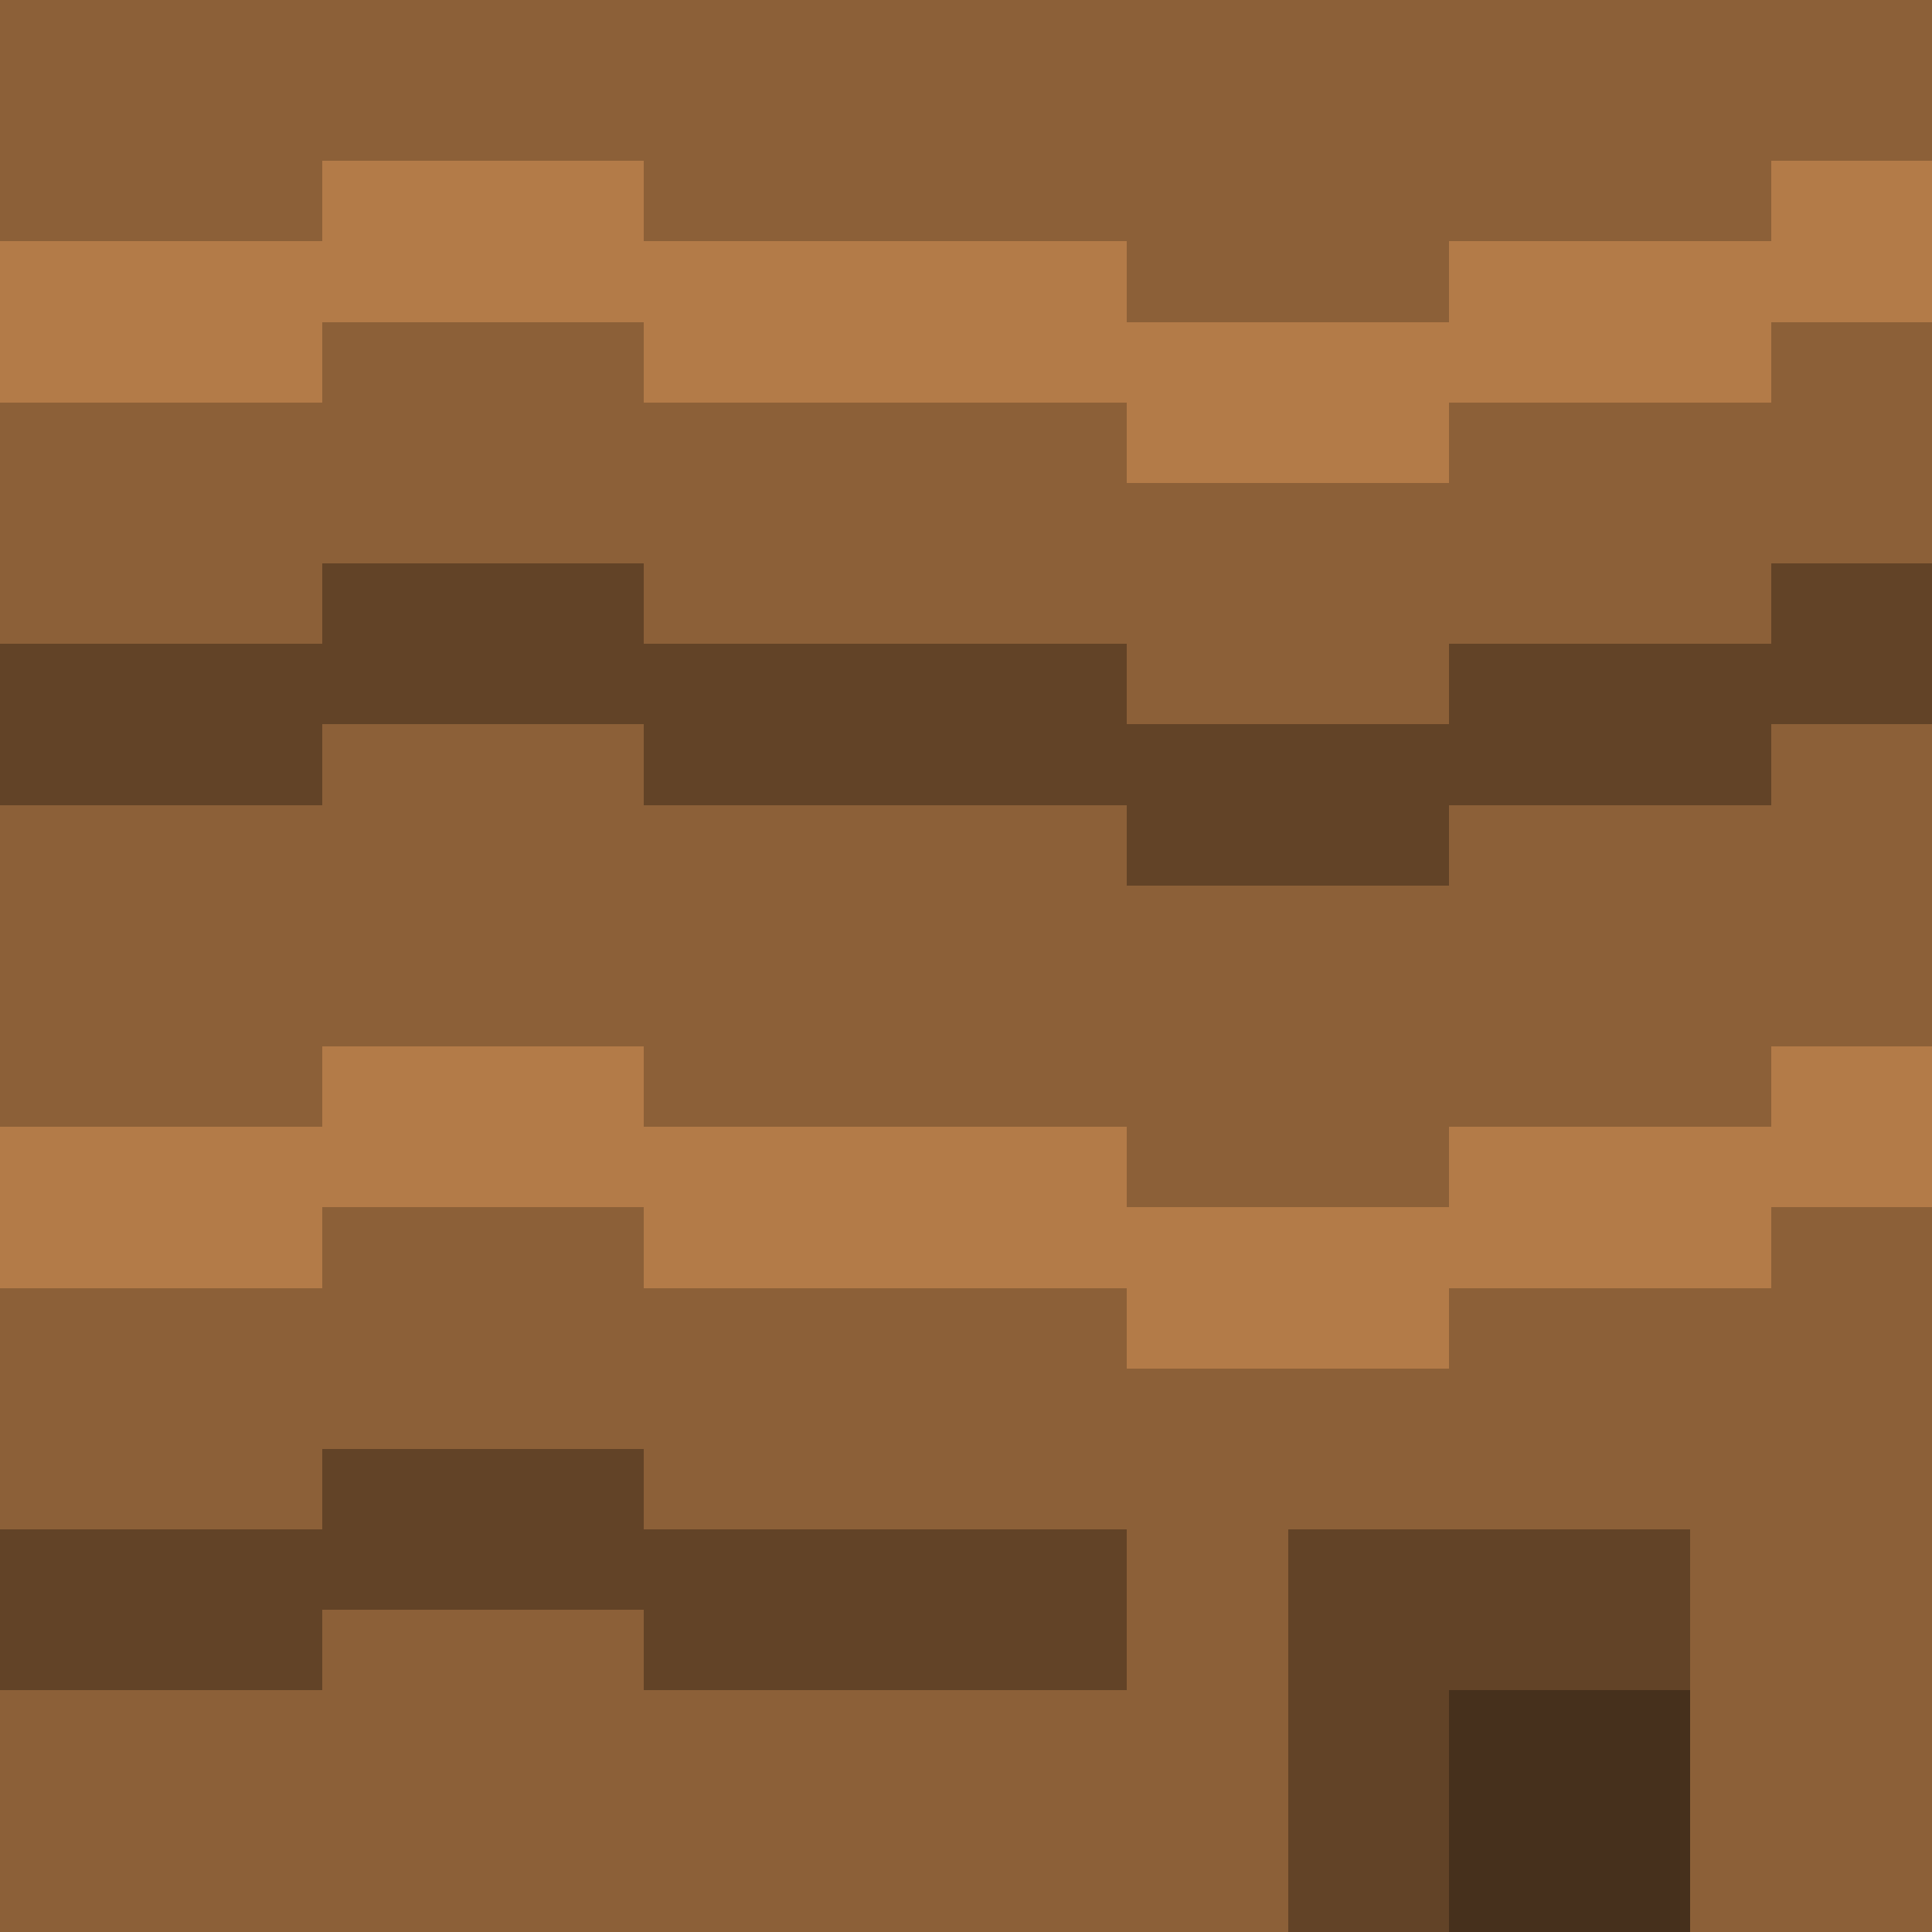
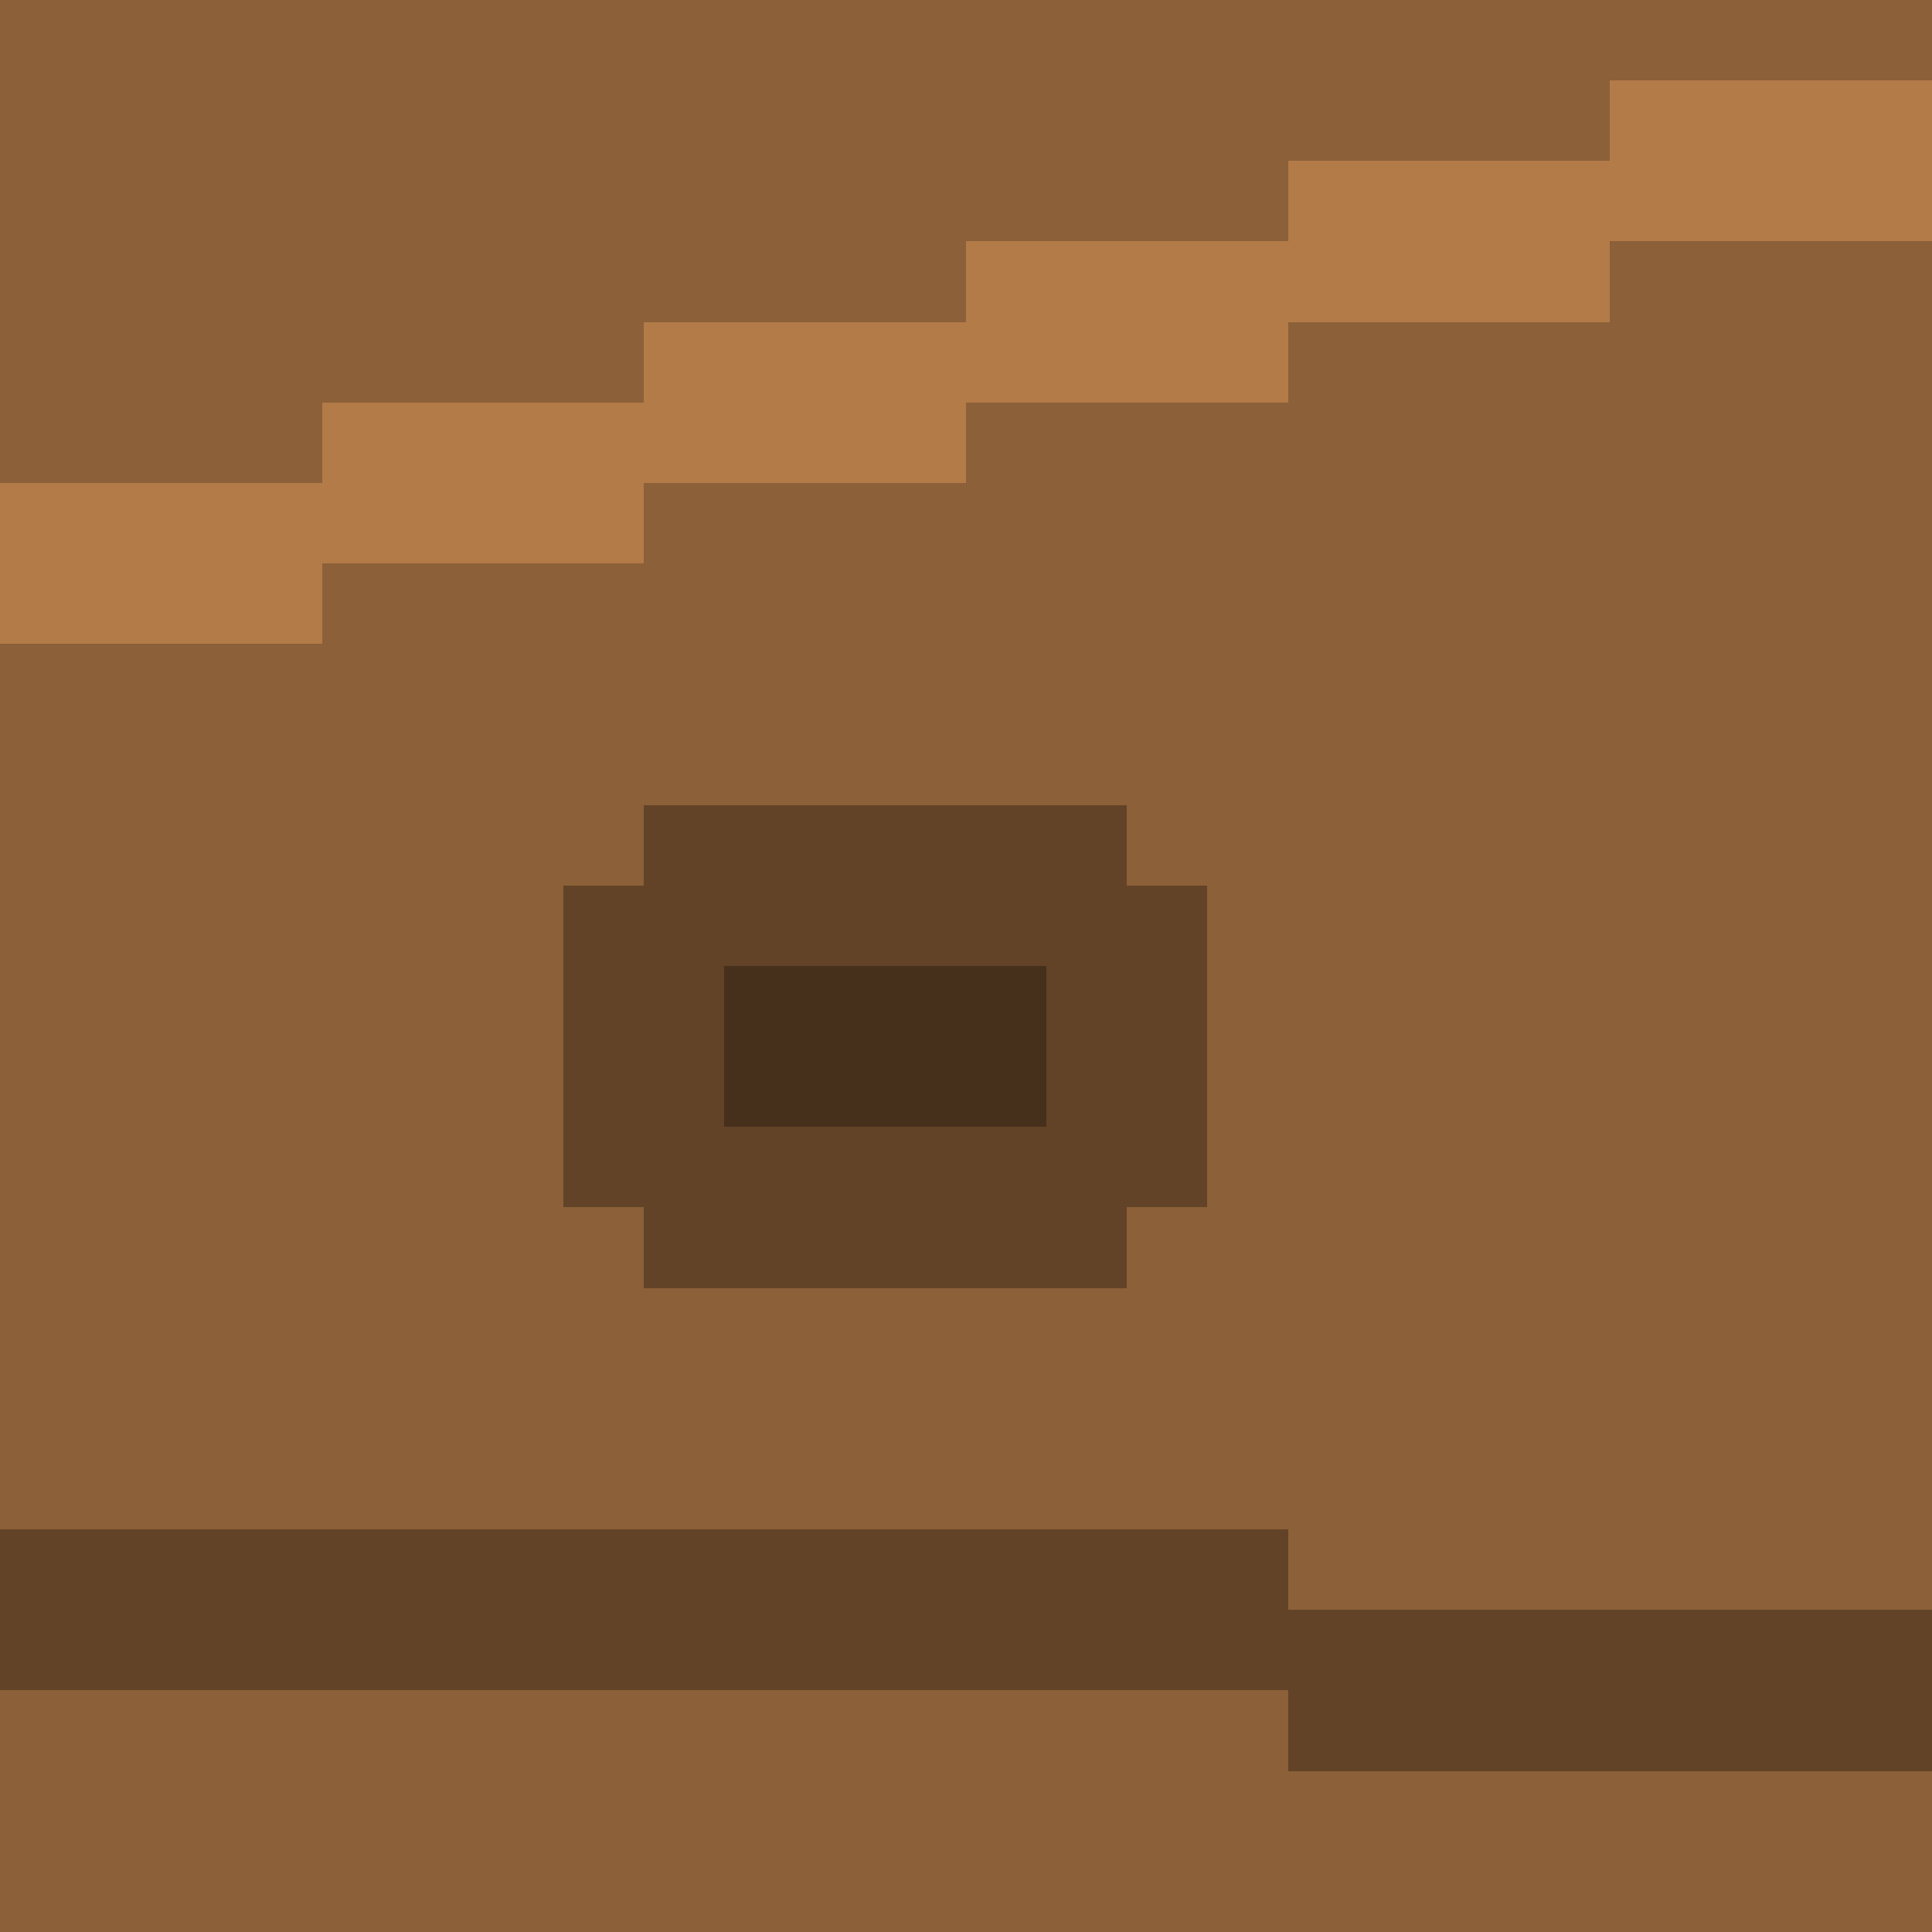
<svg xmlns="http://www.w3.org/2000/svg" width="24" height="24" viewBox="0 0 24 24" shape-rendering="crispEdges">
  <rect x="0" y="0" width="24" height="24" fill="#8c6038" />
-   <rect x="0" y="3" width="4" height="2" fill="#b37b48" />
-   <rect x="4" y="2" width="4" height="2" fill="#b37b48" />
-   <rect x="8" y="3" width="6" height="2" fill="#b37b48" />
-   <rect x="14" y="4" width="4" height="2" fill="#b37b48" />
-   <rect x="18" y="3" width="4" height="2" fill="#b37b48" />
-   <rect x="22" y="2" width="2" height="2" fill="#b37b48" />
-   <rect x="0" y="8" width="4" height="2" fill="#624327" />
-   <rect x="4" y="7" width="4" height="2" fill="#624327" />
-   <rect x="8" y="8" width="6" height="2" fill="#624327" />
-   <rect x="14" y="9" width="4" height="2" fill="#624327" />
-   <rect x="18" y="8" width="4" height="2" fill="#624327" />
-   <rect x="22" y="7" width="2" height="2" fill="#624327" />
-   <rect x="0" y="14" width="4" height="2" fill="#b37b48" />
-   <rect x="4" y="13" width="4" height="2" fill="#b37b48" />
-   <rect x="8" y="14" width="6" height="2" fill="#b37b48" />
-   <rect x="14" y="15" width="4" height="2" fill="#b37b48" />
-   <rect x="18" y="14" width="4" height="2" fill="#b37b48" />
-   <rect x="22" y="13" width="2" height="2" fill="#b37b48" />
-   <rect x="0" y="19" width="4" height="2" fill="#624327" />
-   <rect x="4" y="18" width="4" height="2" fill="#624327" />
-   <rect x="8" y="19" width="6" height="2" fill="#624327" />
-   <rect x="16" y="19" width="5" height="2" fill="#624327" />
-   <rect x="16" y="21" width="2" height="3" fill="#624327" />
-   <rect x="18" y="21" width="3" height="3" fill="#46301c" />
+   <rect x="20" y="1" width="4" height="1" fill="#b37b48" />
+   <rect x="16" y="2" width="8" height="1" fill="#b37b48" />
+   <rect x="12" y="3" width="8" height="1" fill="#b37b48" />
+   <rect x="8" y="4" width="8" height="1" fill="#b37b48" />
+   <rect x="4" y="5" width="8" height="1" fill="#b37b48" />
+   <rect x="0" y="6" width="8" height="1" fill="#b37b48" />
+   <rect x="0" y="7" width="4" height="1" fill="#b37b48" />
+   <rect x="8" y="10" width="6" height="1" fill="#624327" />
+   <rect x="7" y="11" width="8" height="1" fill="#624327" />
+   <rect x="7" y="12" width="2" height="2" fill="#624327" />
+   <rect x="9" y="12" width="4" height="2" fill="#46301c" />
+   <rect x="13" y="12" width="2" height="2" fill="#624327" />
+   <rect x="7" y="14" width="8" height="1" fill="#624327" />
+   <rect x="8" y="15" width="6" height="1" fill="#624327" />
+   <rect x="0" y="19" width="16" height="1" fill="#624327" />
+   <rect x="0" y="20" width="24" height="1" fill="#624327" />
+   <rect x="16" y="21" width="8" height="1" fill="#624327" />
</svg>
